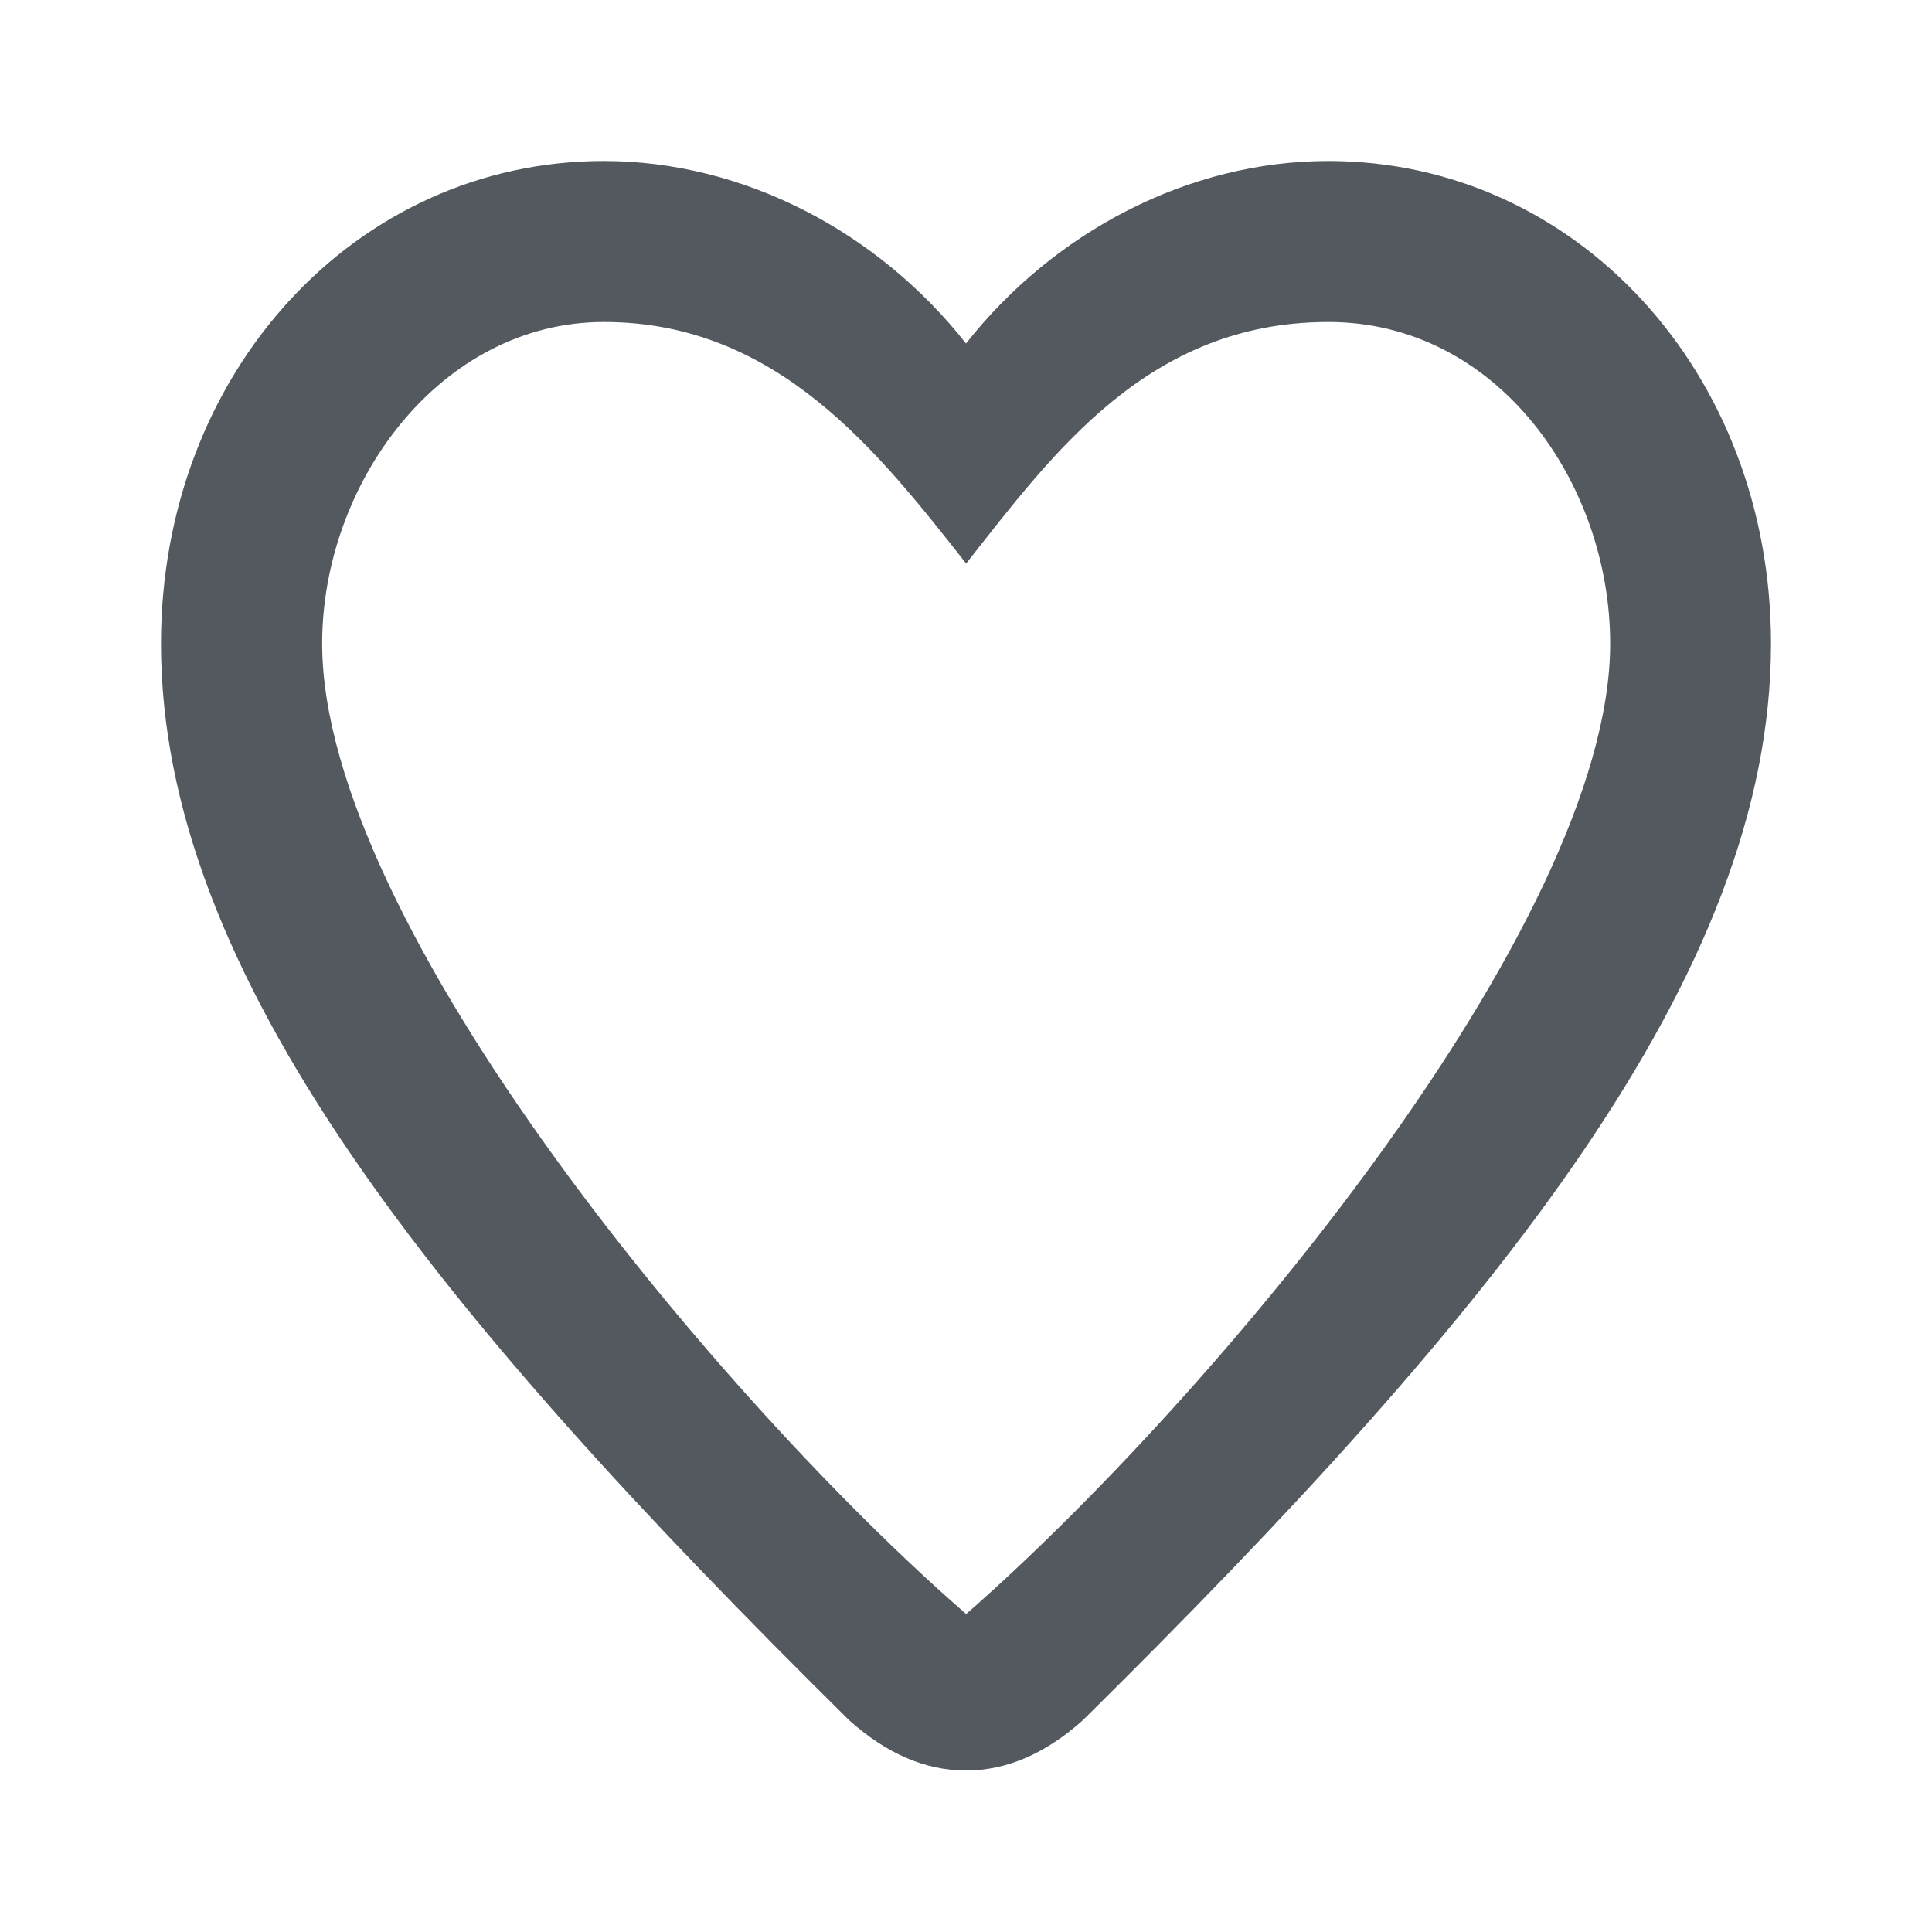
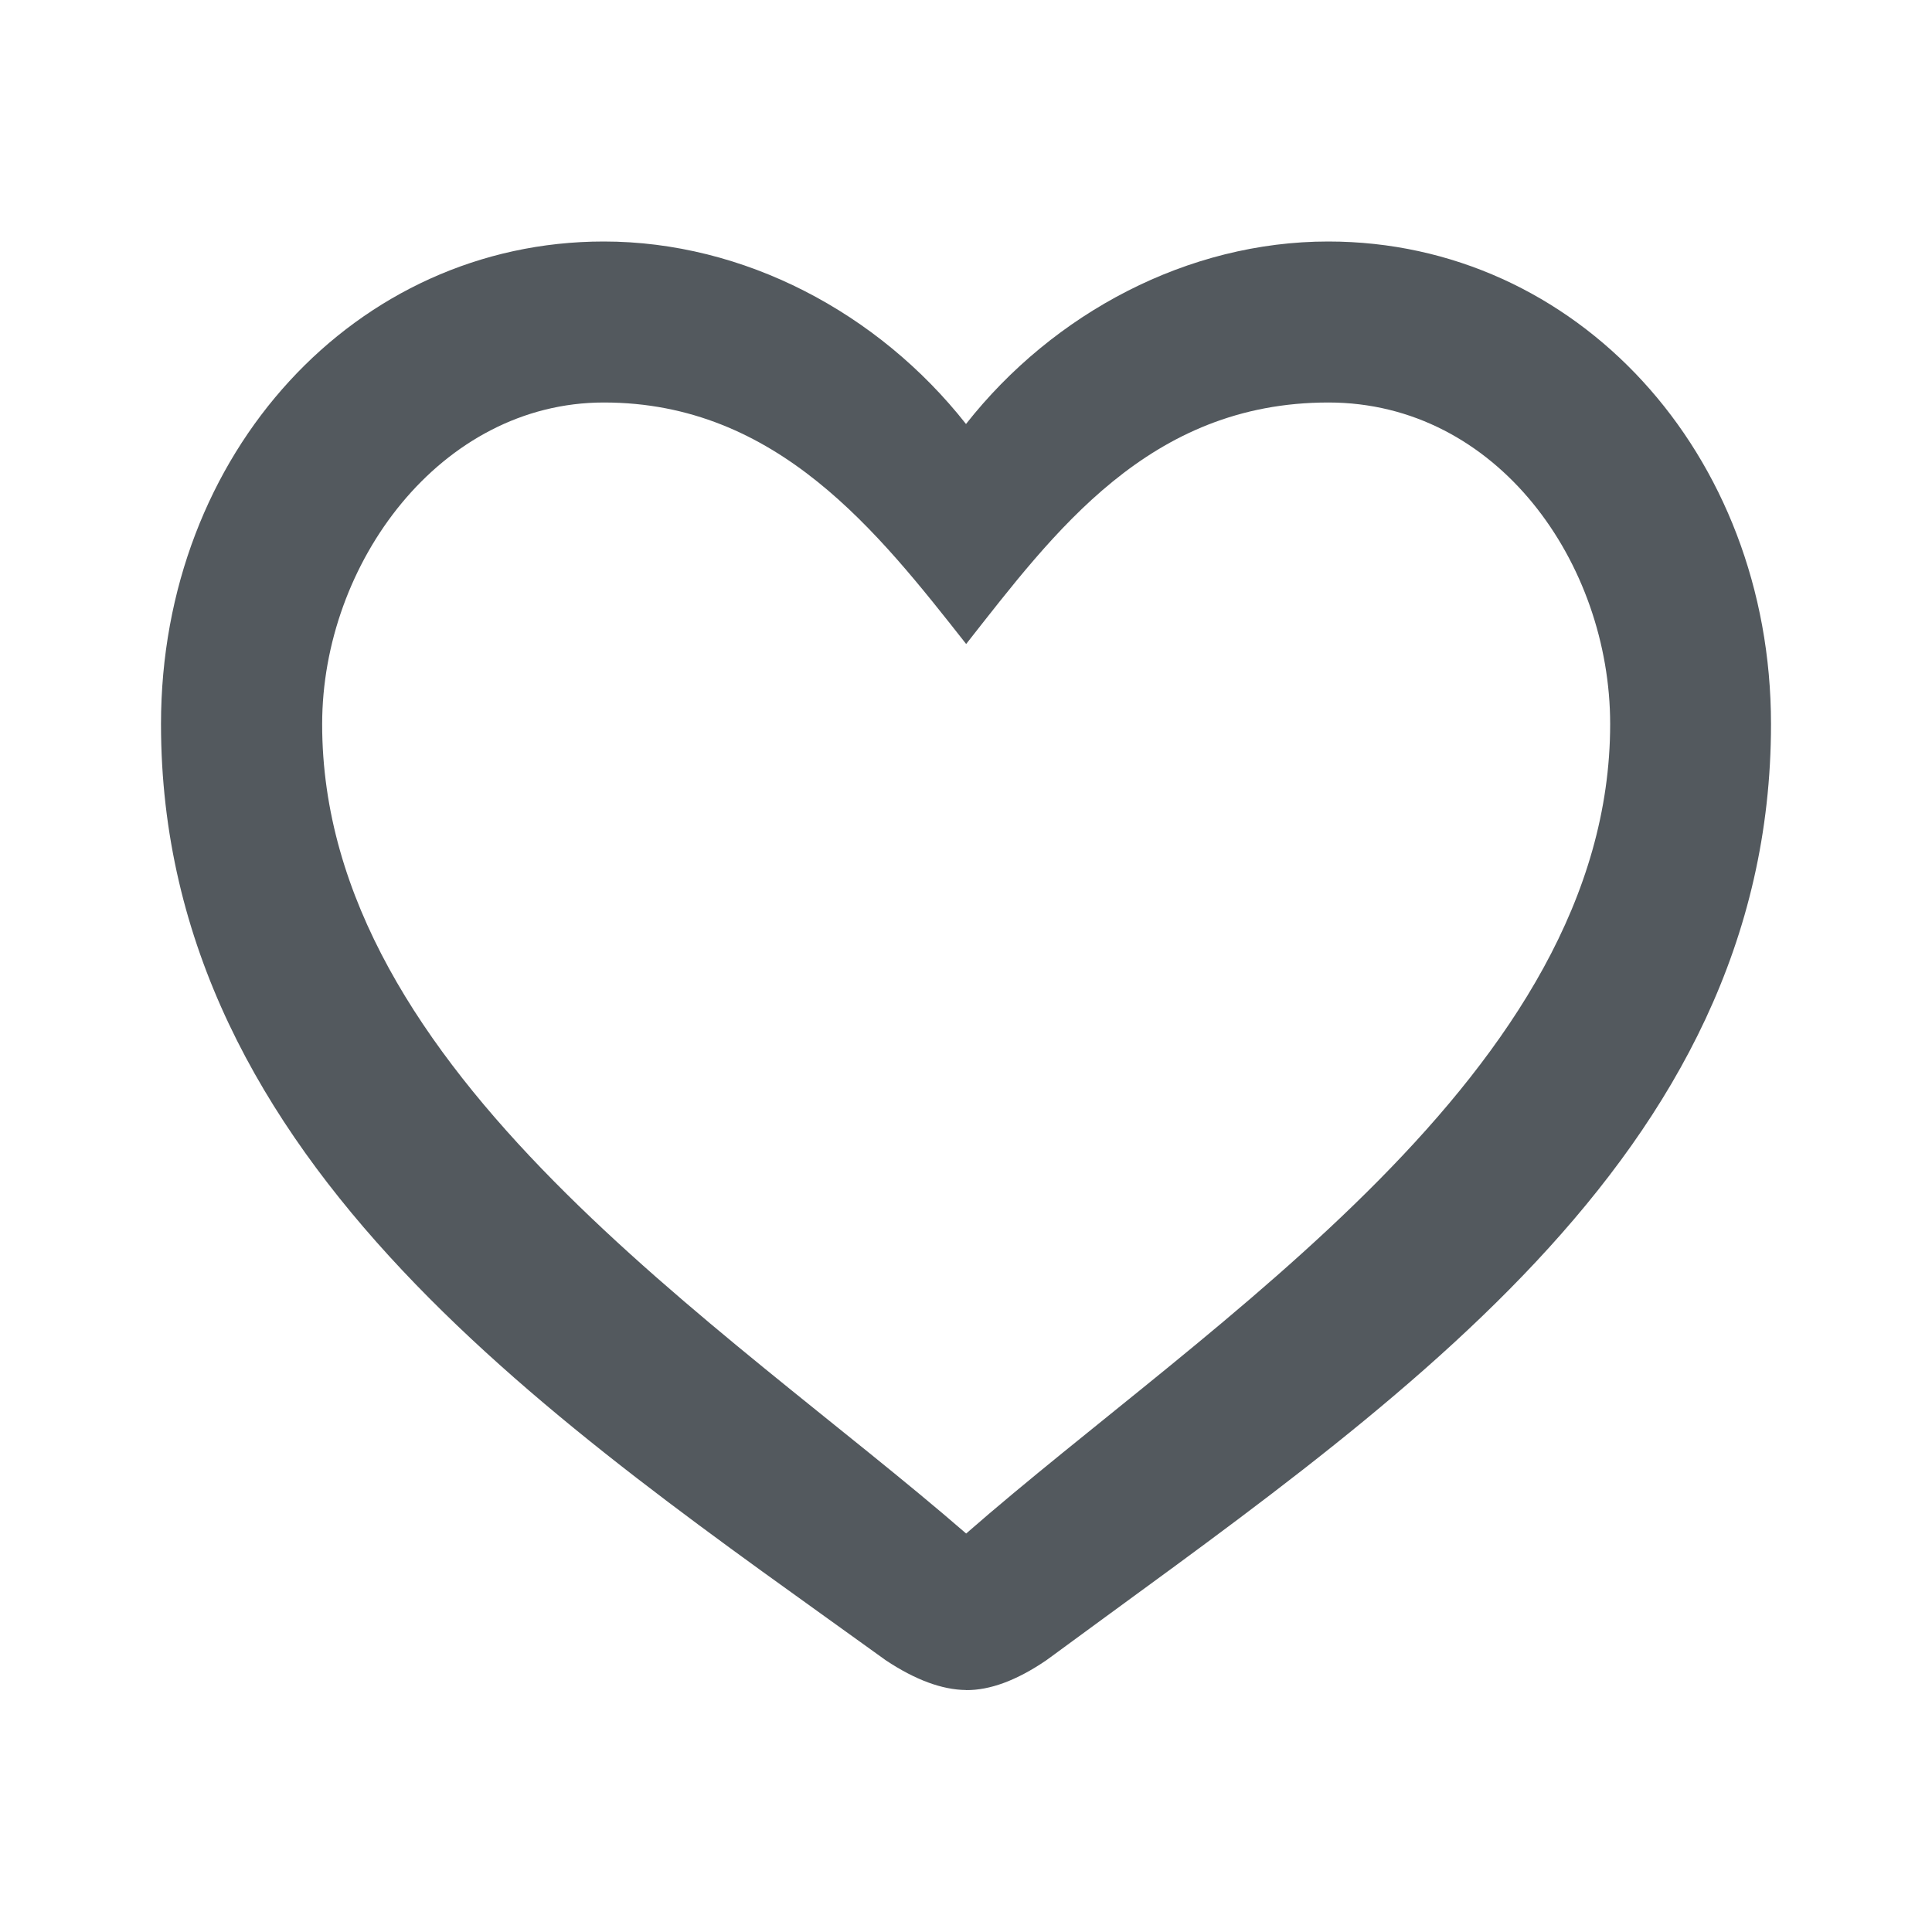
<svg xmlns="http://www.w3.org/2000/svg" width="24" height="24" viewBox="0 0 24 24">
-   <path fill="#53595E" fill-rule="evenodd" d="M12 21.994c-.501 0-.984-.207-1.45-.623C5.4 16.281 2 12.104 2 7.995 2 4.627 4.42 2 7.5 2c1.74 0 3.41.883 4.5 2.267C13.09 2.883 14.76 2 16.5 2 19.58 2 22 4.627 22 7.995c0 4.109-3.4 8.286-8.55 13.376-.466.416-.949.623-1.45.623zm.002-1.944c3.01-2.633 8-8.55 8-12.055C20.002 6 18.602 4 16.502 4c-2.231 0-3.41 1.616-4.5 3-1.09-1.384-2.345-3-4.5-3-2.032 0-3.5 2.001-3.5 3.995 0 3.505 5.01 9.46 8 12.055z" />
+   <path fill="#53595E" fill-rule="evenodd" d="M12 20.994c-.297-.003-.63-.126-.996-.369C6.99 17.727 2 14.478 2 8.995 2 5.627 4.42 3 7.5 3c1.74 0 3.41.883 4.5 2.267C13.09 3.883 14.76 3 16.5 3 19.58 3 22 5.627 22 8.995c0 5.41-4.78 8.52-9.003 11.63-.367.25-.7.373-.997.37zm.002-1.944c3.01-2.633 7.998-5.726 8-10.055C20.002 7 18.602 5 16.502 5c-2.231 0-3.41 1.616-4.5 3-1.09-1.384-2.345-3-4.5-3-2.032 0-3.5 2.001-3.5 3.995-.002 4.329 5.01 7.46 8 10.055z" />
</svg>
